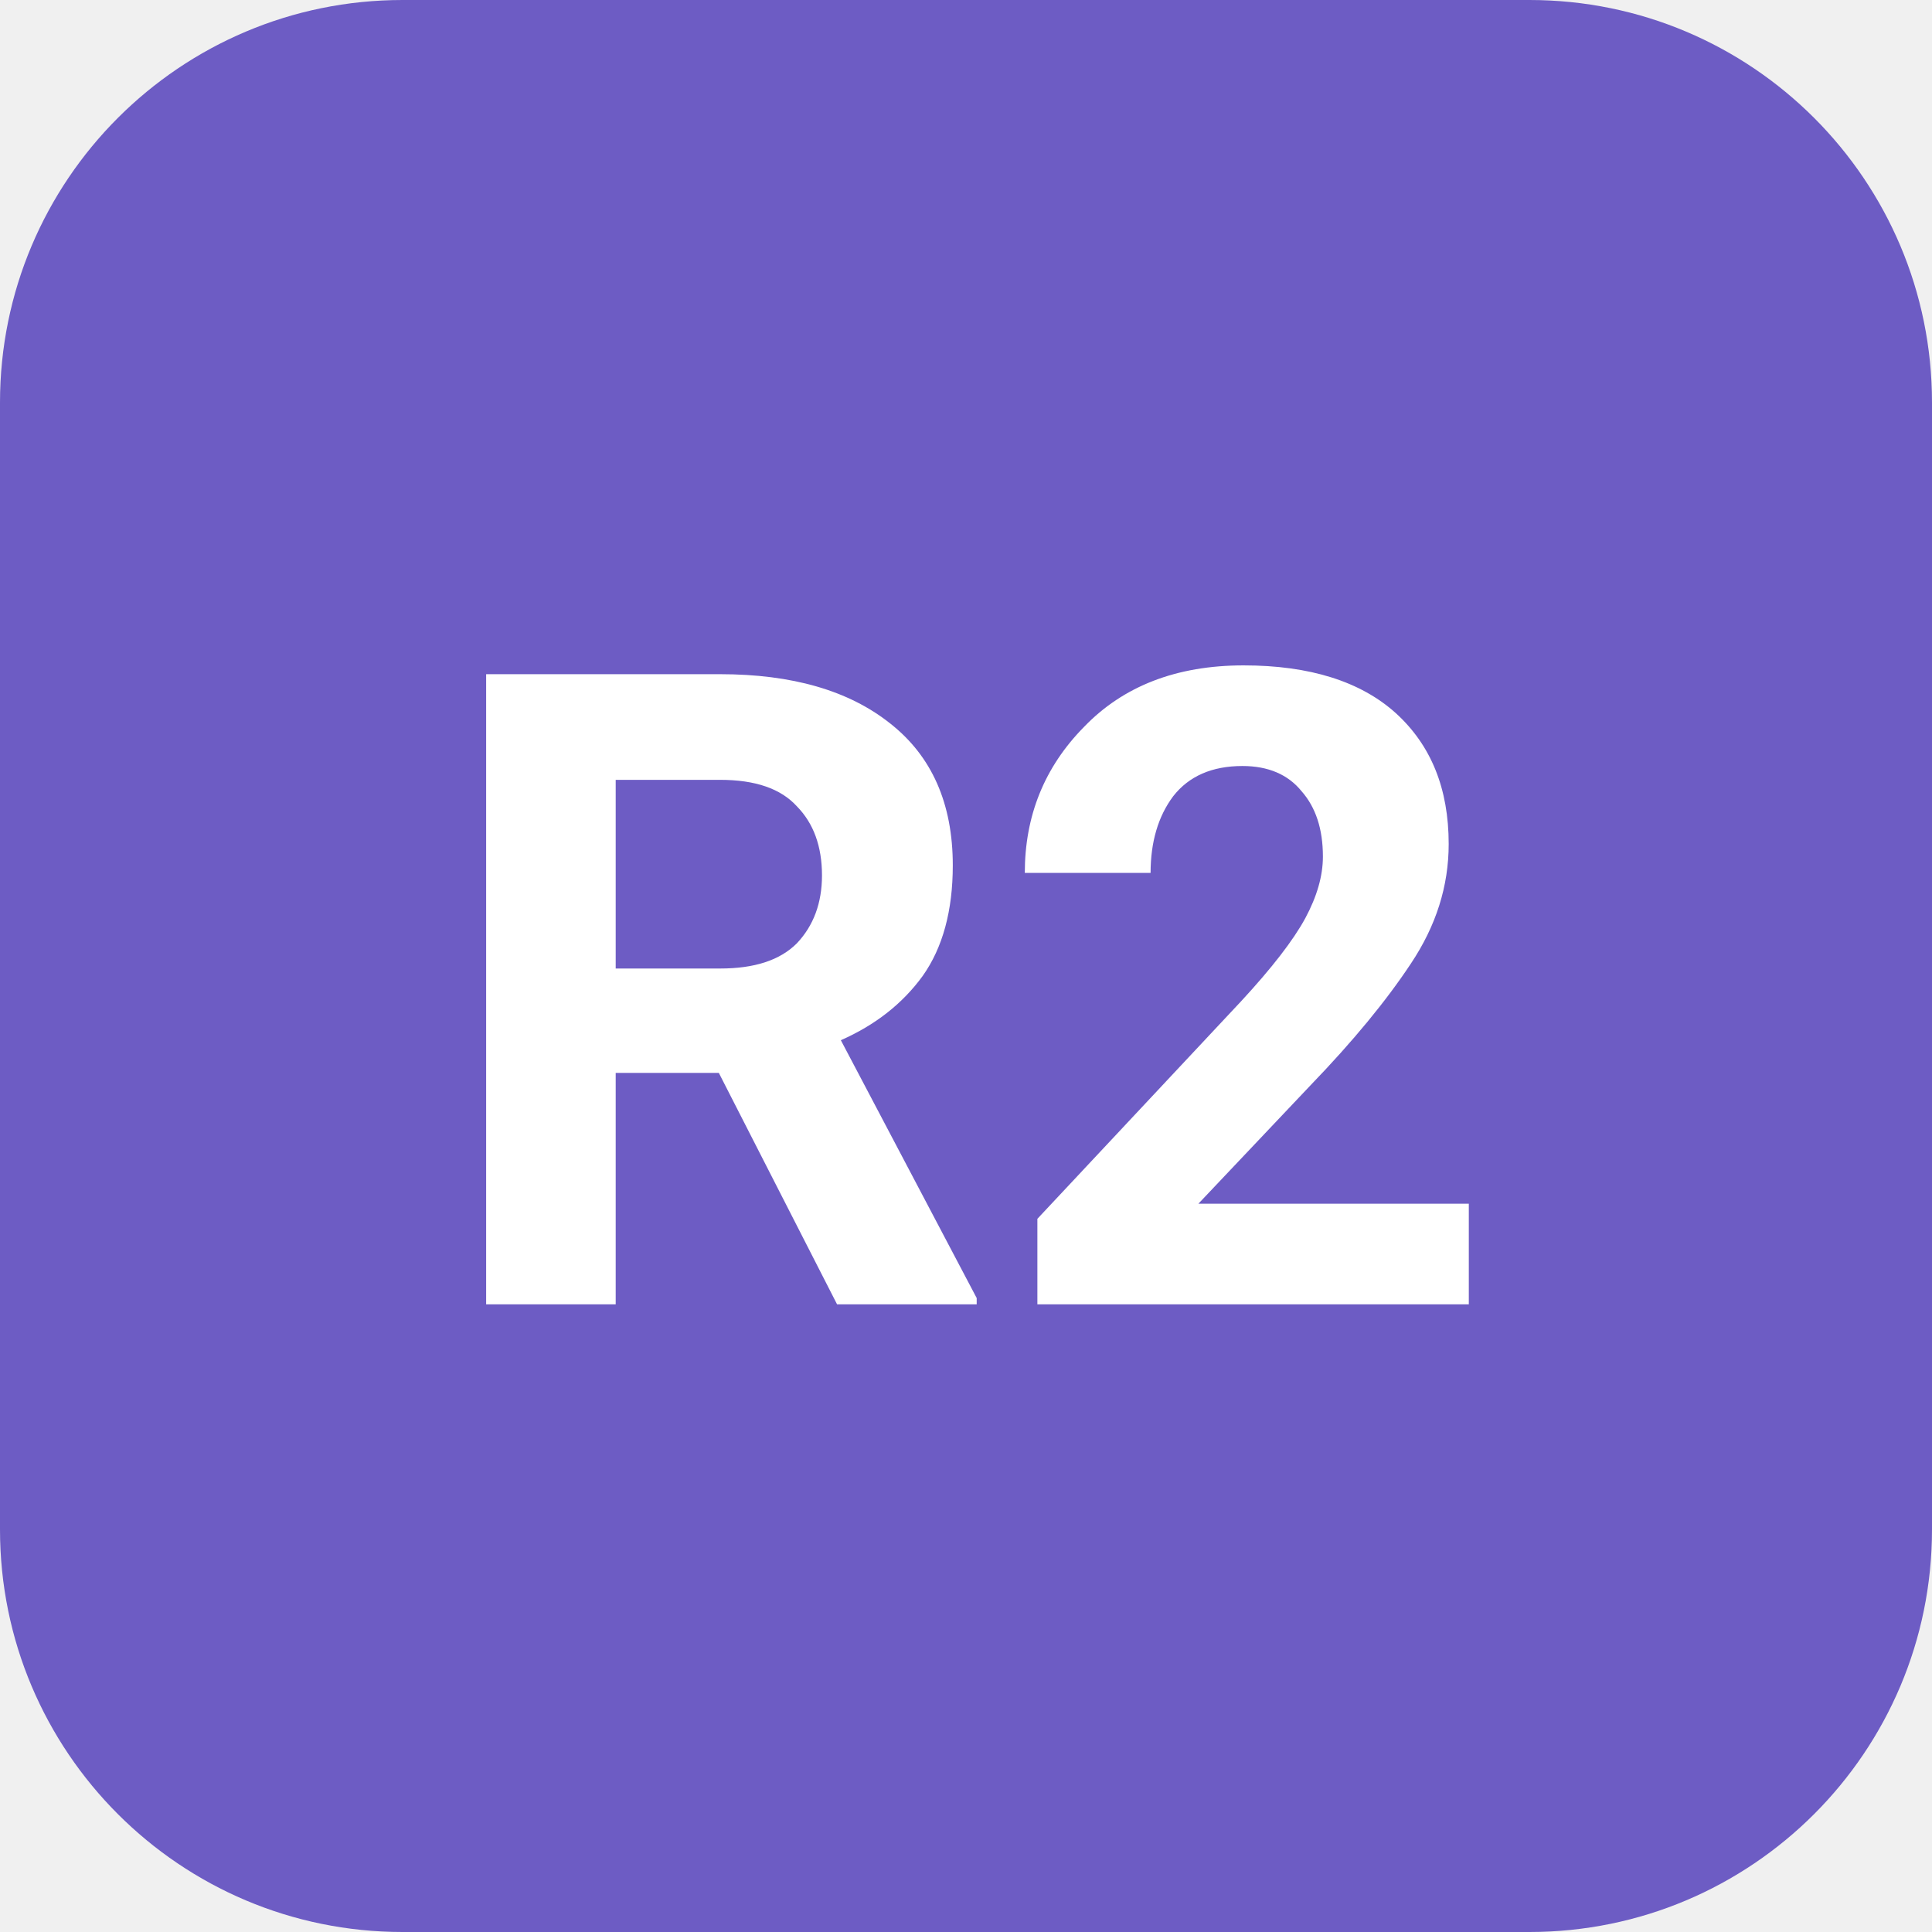
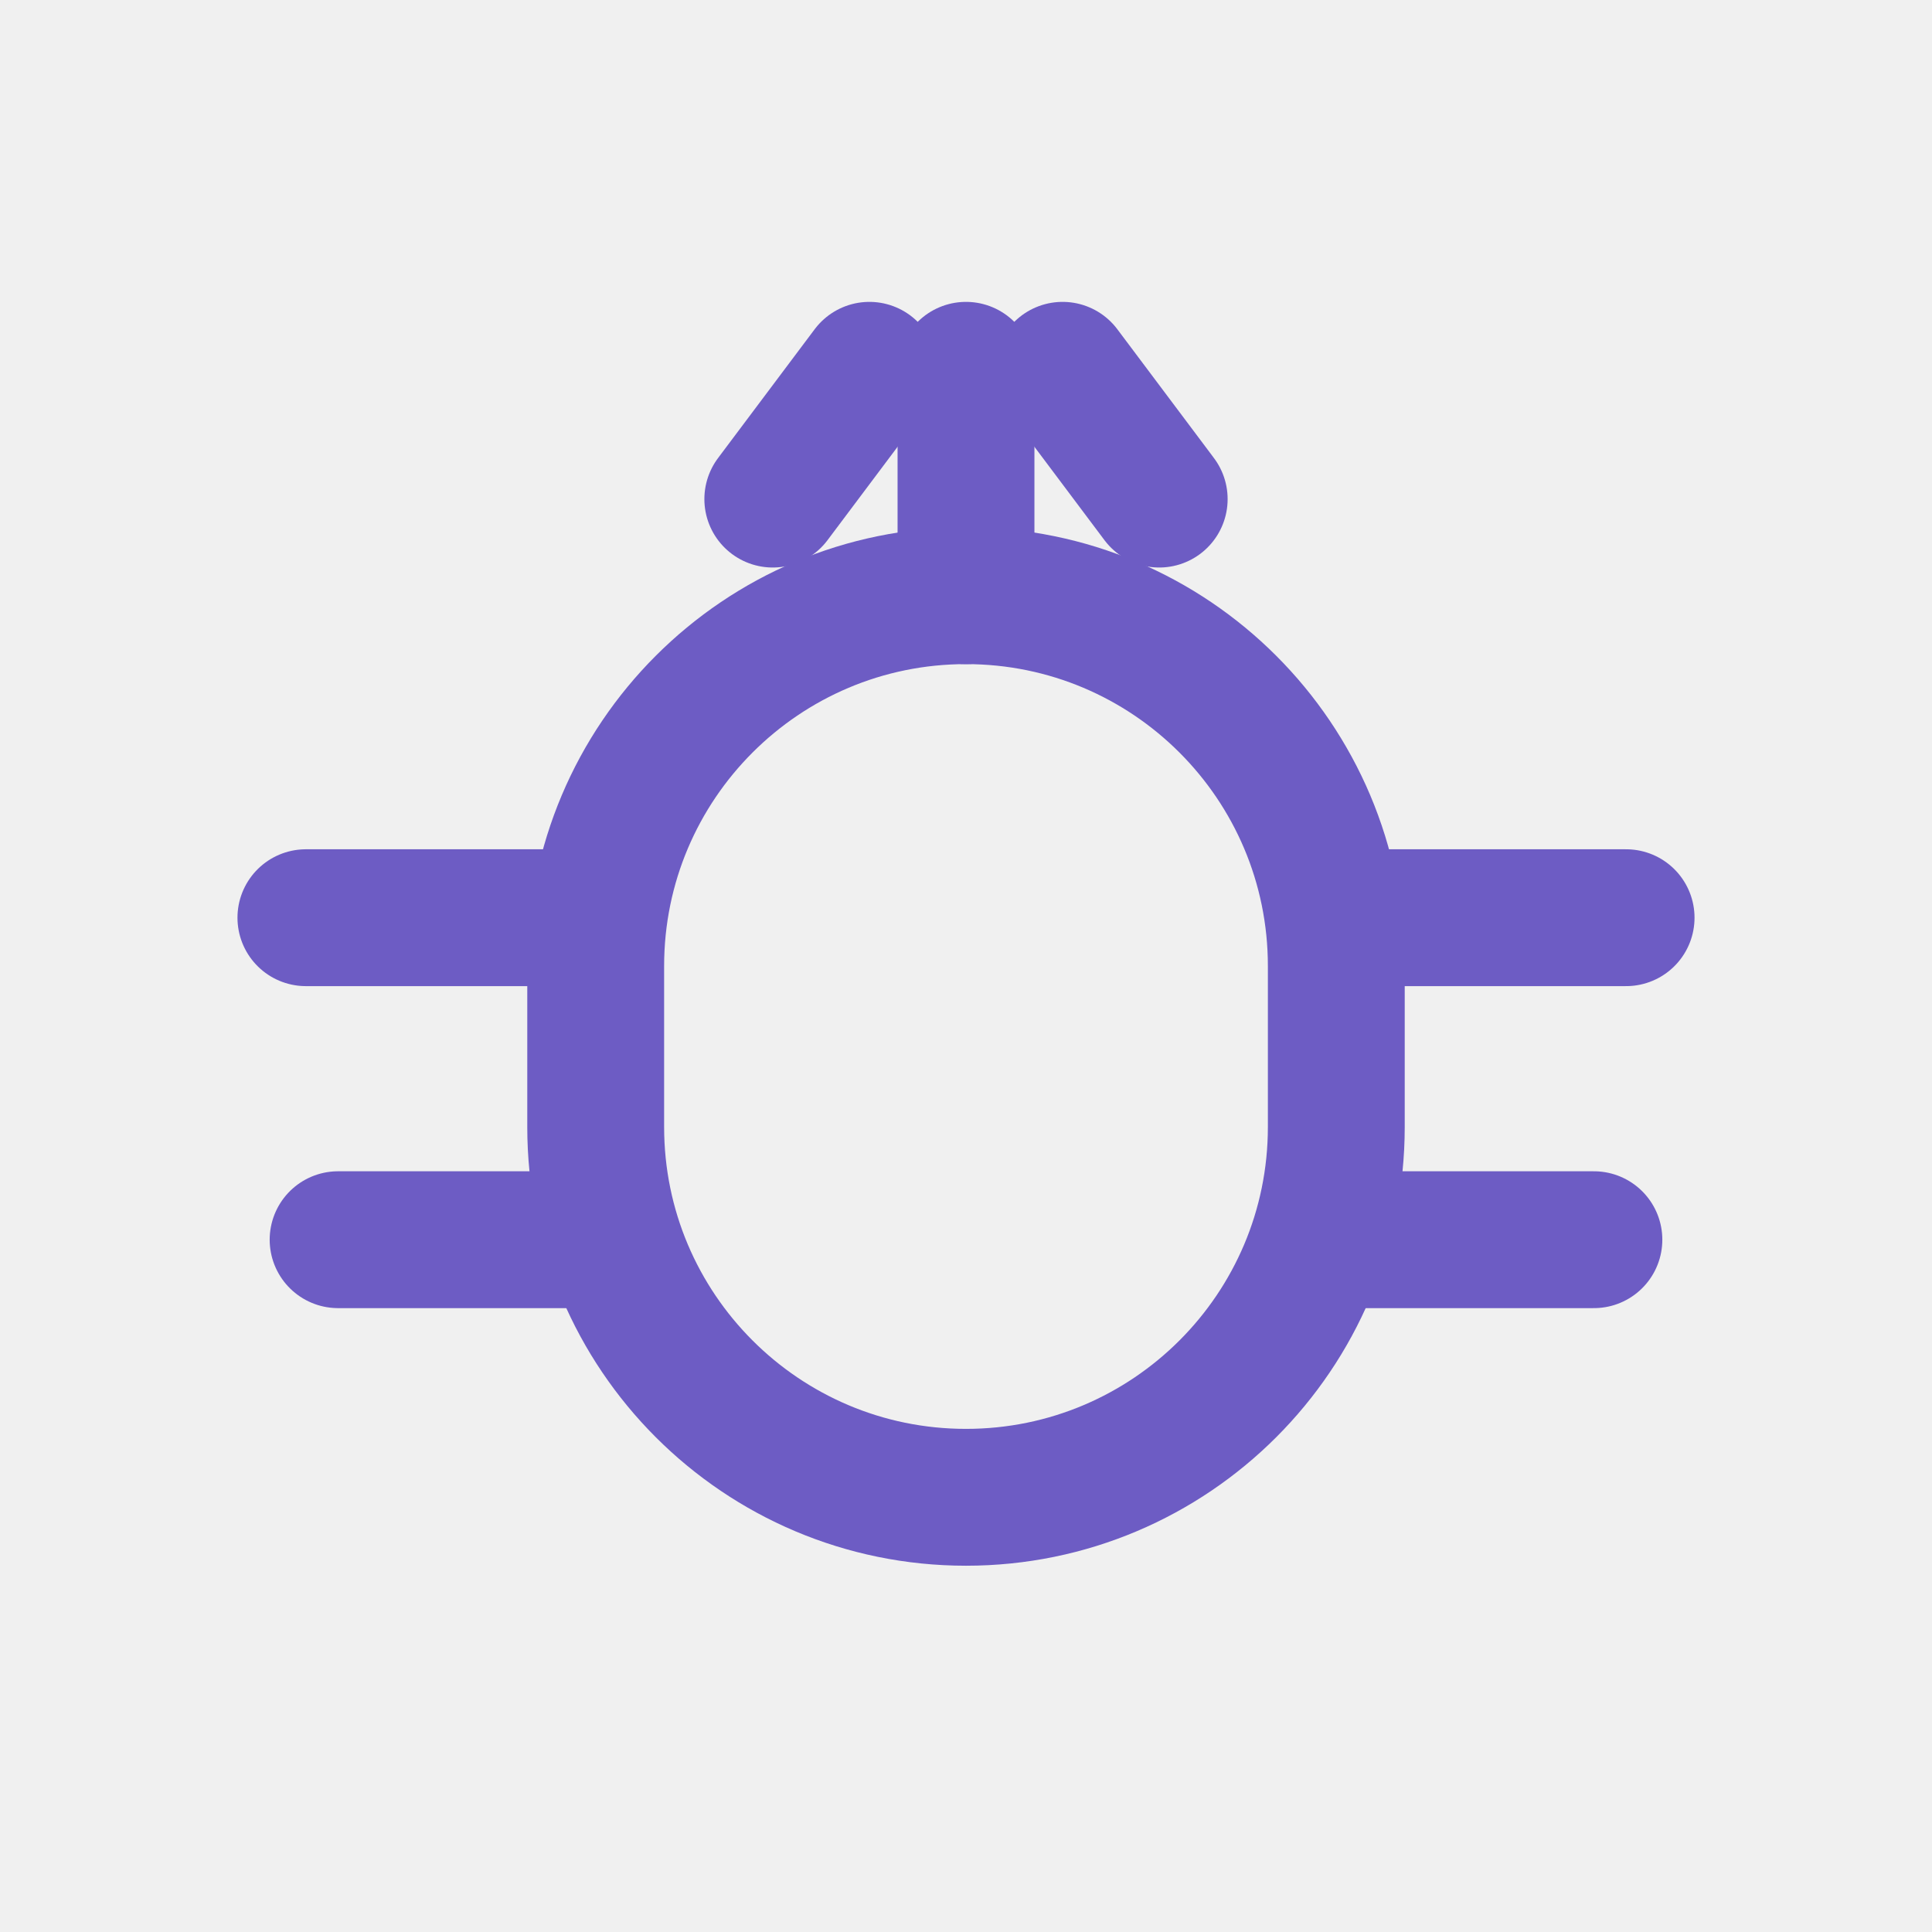
- <svg xmlns="http://www.w3.org/2000/svg" viewBox="0 0 24 24" role="img" aria-label="R2">
-   <rect width="24" height="24" rx="5" fill="#6d5cc4" />
-   <text x="12" y="16.2" text-anchor="middle" font-family="system-ui, -apple-system, 'Segoe UI', Roboto, sans-serif" font-size="11" font-weight="700" fill="#ffffff">R2</text>
+ <svg xmlns="http://www.w3.org/2000/svg" viewBox="0 0 24 24" role="img" aria-label="radare2">
+   <rect x="7.4" y="7.4" width="9.2" height="11.2" rx="4.6" fill="none" stroke="#6d5cc4" stroke-width="1.7" />
+   <path d="M12 7.4V4.6" fill="none" stroke="#6d5cc4" stroke-width="1.7" stroke-linecap="round" stroke-linejoin="round" />
+   <path d="M7.4 11.4H3.8M7.4 15.4H4.2M16.6 11.4h3.6M16.6 15.4h3.2" fill="none" stroke="#6d5cc4" stroke-width="1.7" stroke-linecap="round" stroke-linejoin="round" />
+   <path d="M9.6 6.2l1.2-1.6M14.4 6.2l-1.2-1.6" fill="none" stroke="#6d5cc4" stroke-width="1.7" stroke-linecap="round" stroke-linejoin="round" />
</svg>
